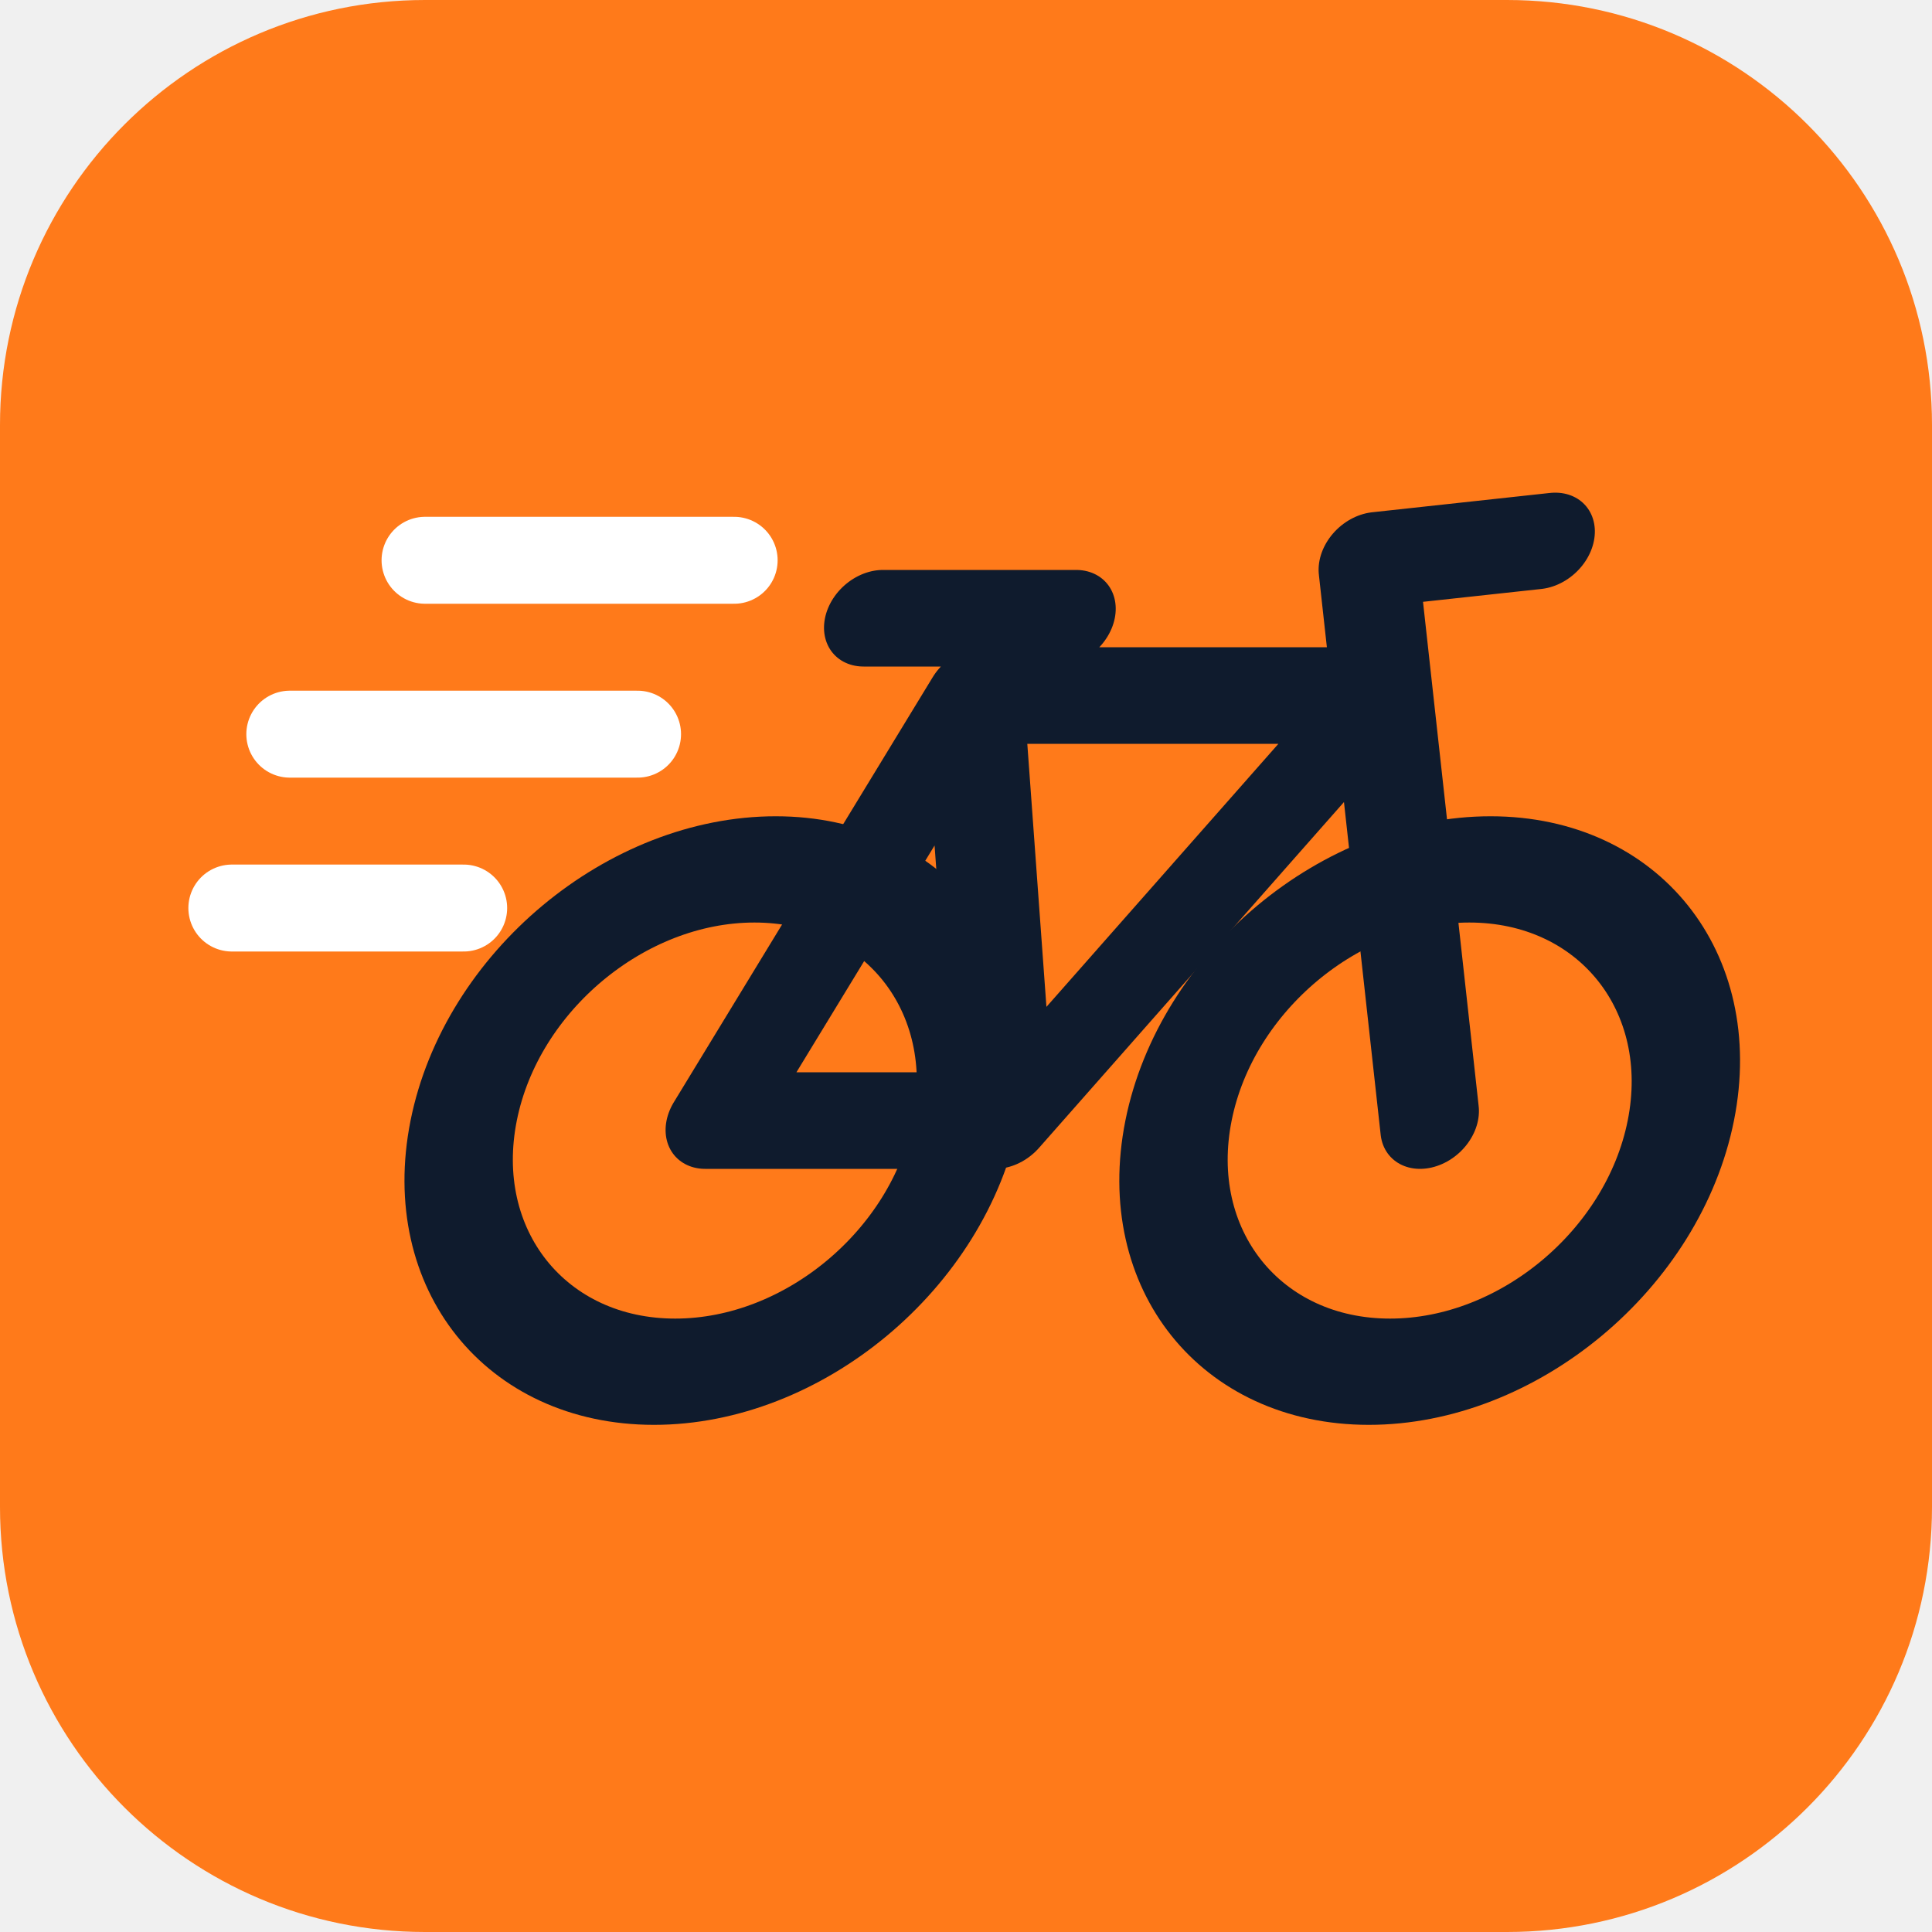
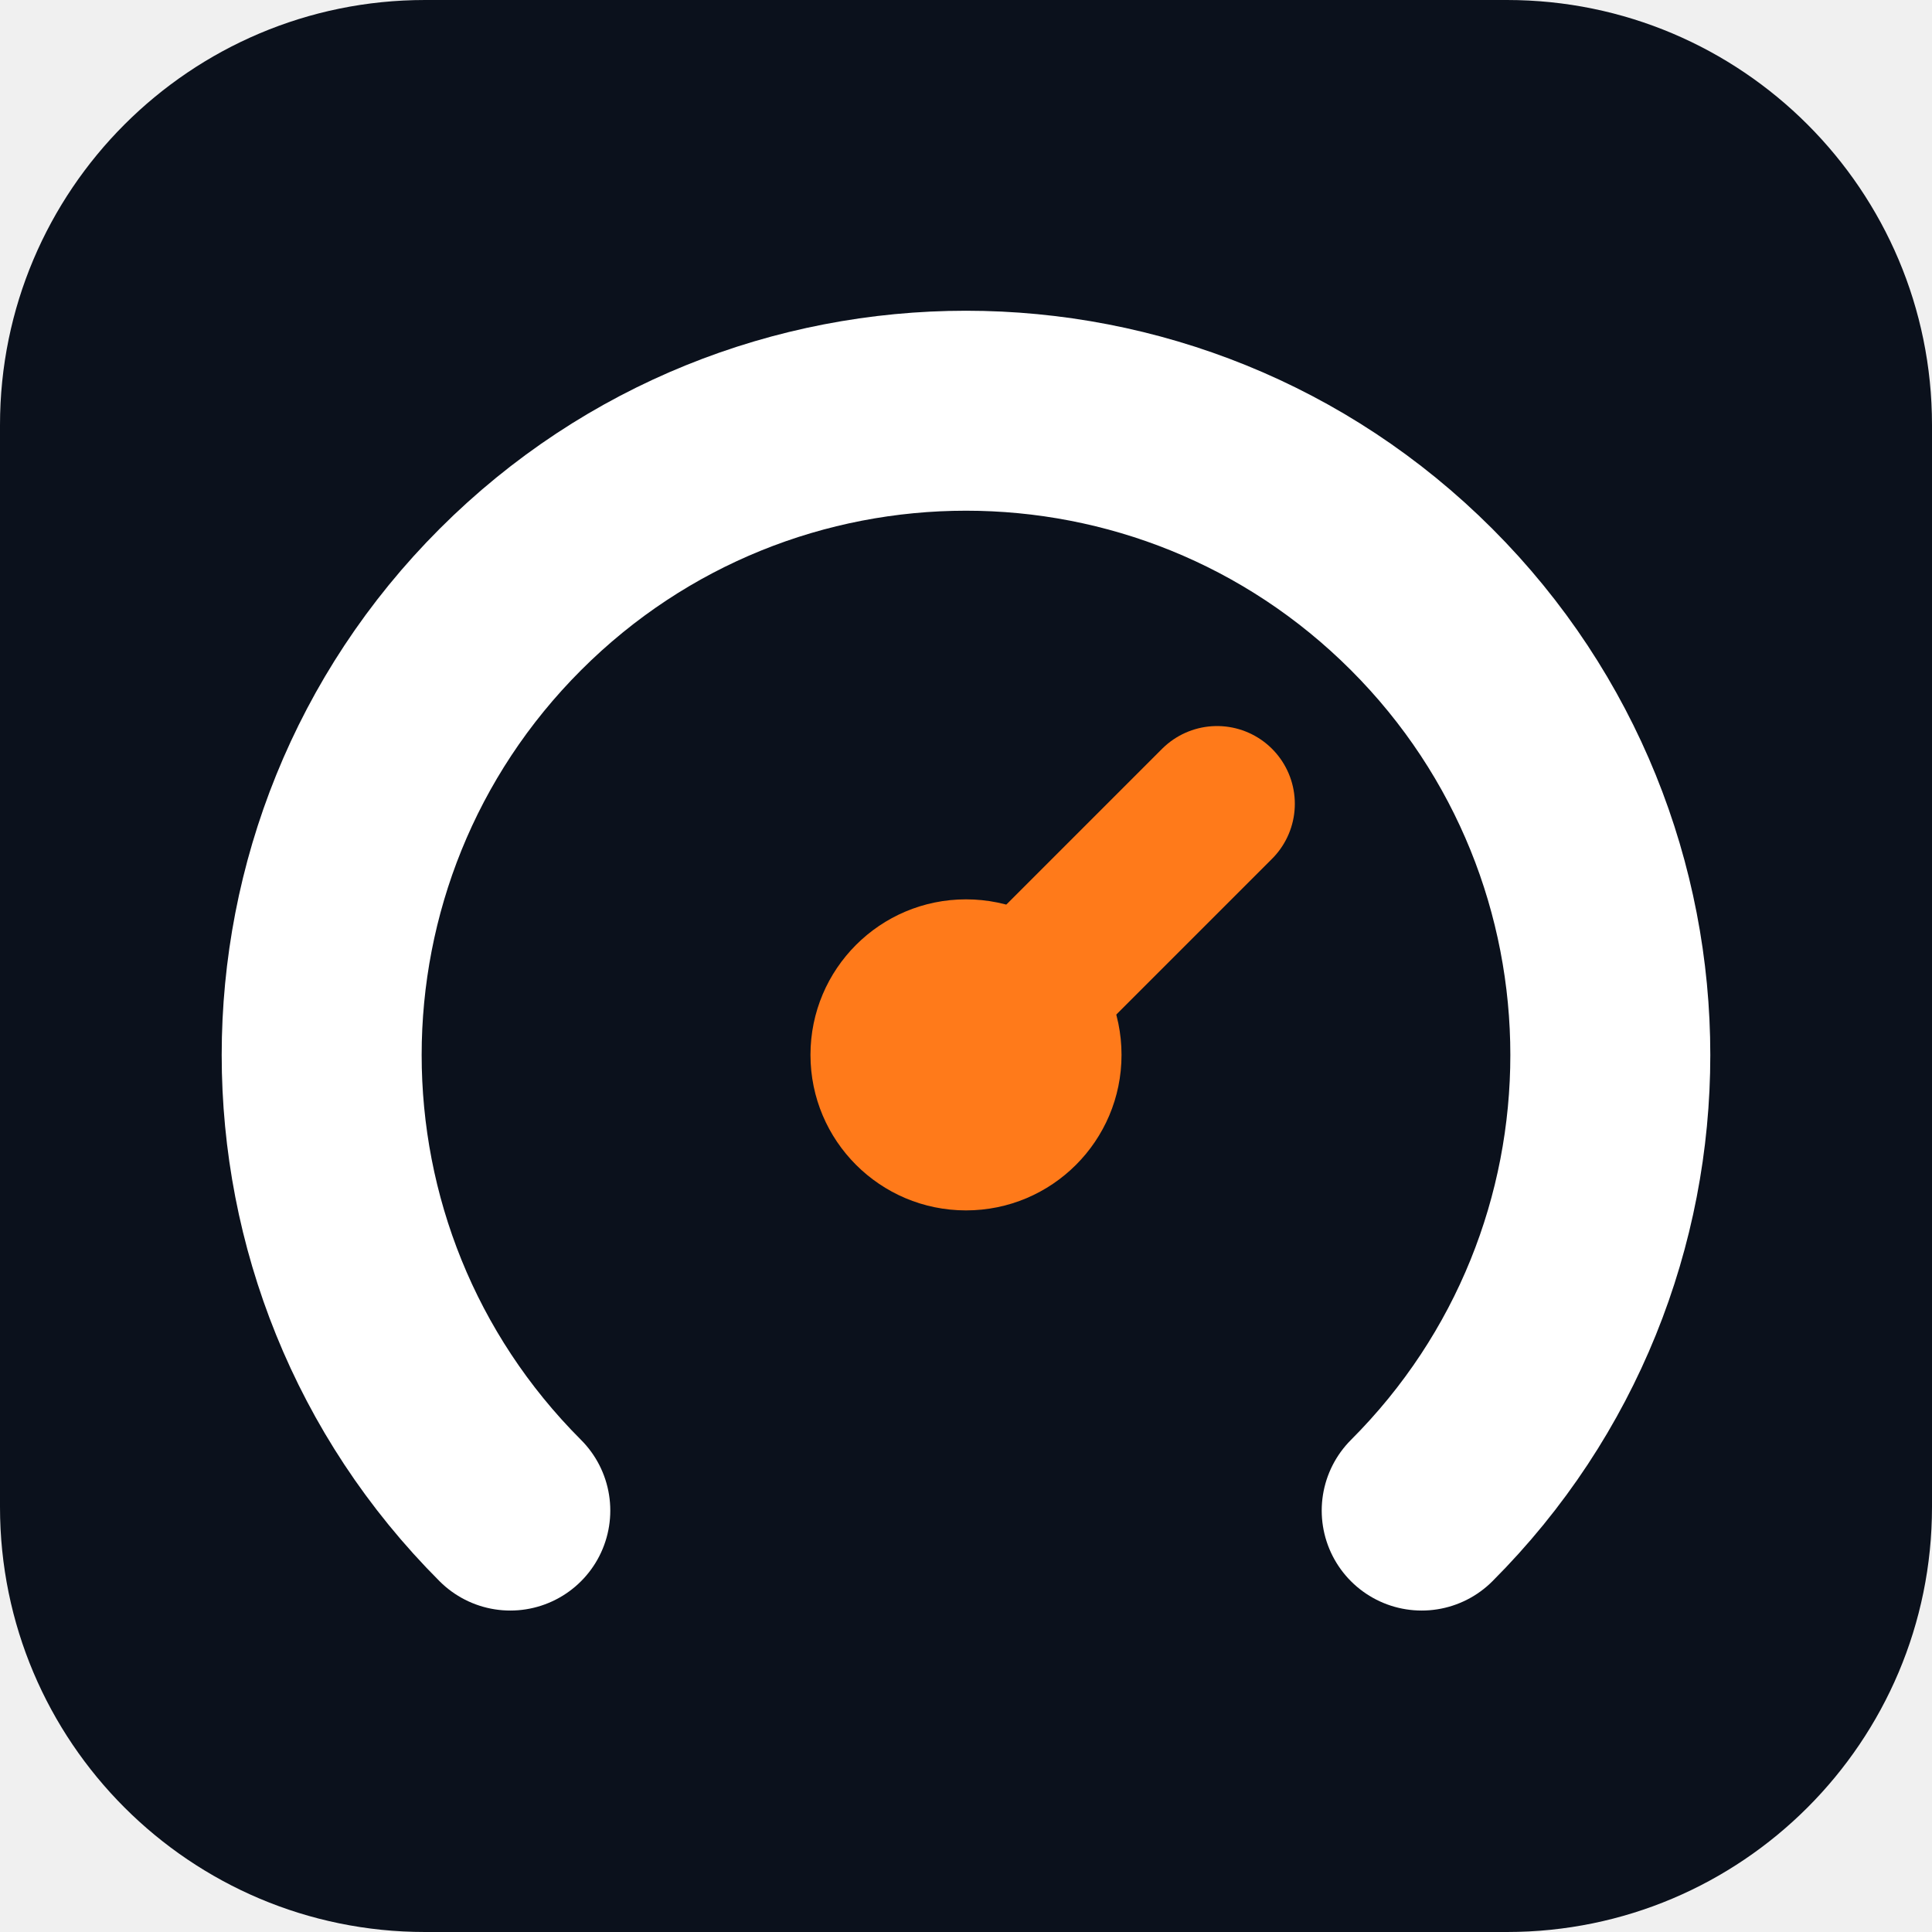
<svg xmlns="http://www.w3.org/2000/svg" viewBox="0 0 100 100">
-   <rect width="100" height="100" rx="22" fill="#ff7a1a" />
-   <g fill="none" stroke-linecap="round" stroke-linejoin="round">
-     <path d="M22 29L38 29M15 38L33 38M12 47L24 47" stroke="#ffffff" stroke-width="4.5" />
-     <g transform="matrix(1 0 -0.2 1 11.6 0)" stroke="#0f1b2d">
-       <circle cx="37" cy="58" r="13" stroke-width="5.5" />
-       <circle cx="74" cy="58" r="13" stroke-width="5.5" />
-       <path d="M37 58L52 58M52 58L46 36M46 36L37 58M46 36L67 36M67 36L52 58M74 58L65 29M65 29L74 28M40 32L50 32" stroke-width="5" />
-     </g>
+   <rect width="100" height="100" rx="22" fill="#0b111c" />
+   <g transform="translate(50 50) scale(1.15) translate(-50 -50)" fill="none" stroke-linecap="round">
+     <path d="M29.49 74.51A29 29 0 1 1 70.51 74.51" stroke="#ffffff" stroke-width="9" />
+     <path d="M50 54L61.3 42.7" stroke="#ff7a1a" stroke-width="7" />
+     <circle cx="50" cy="54" r="7" fill="#ff7a1a" />
  </g>
</svg>
